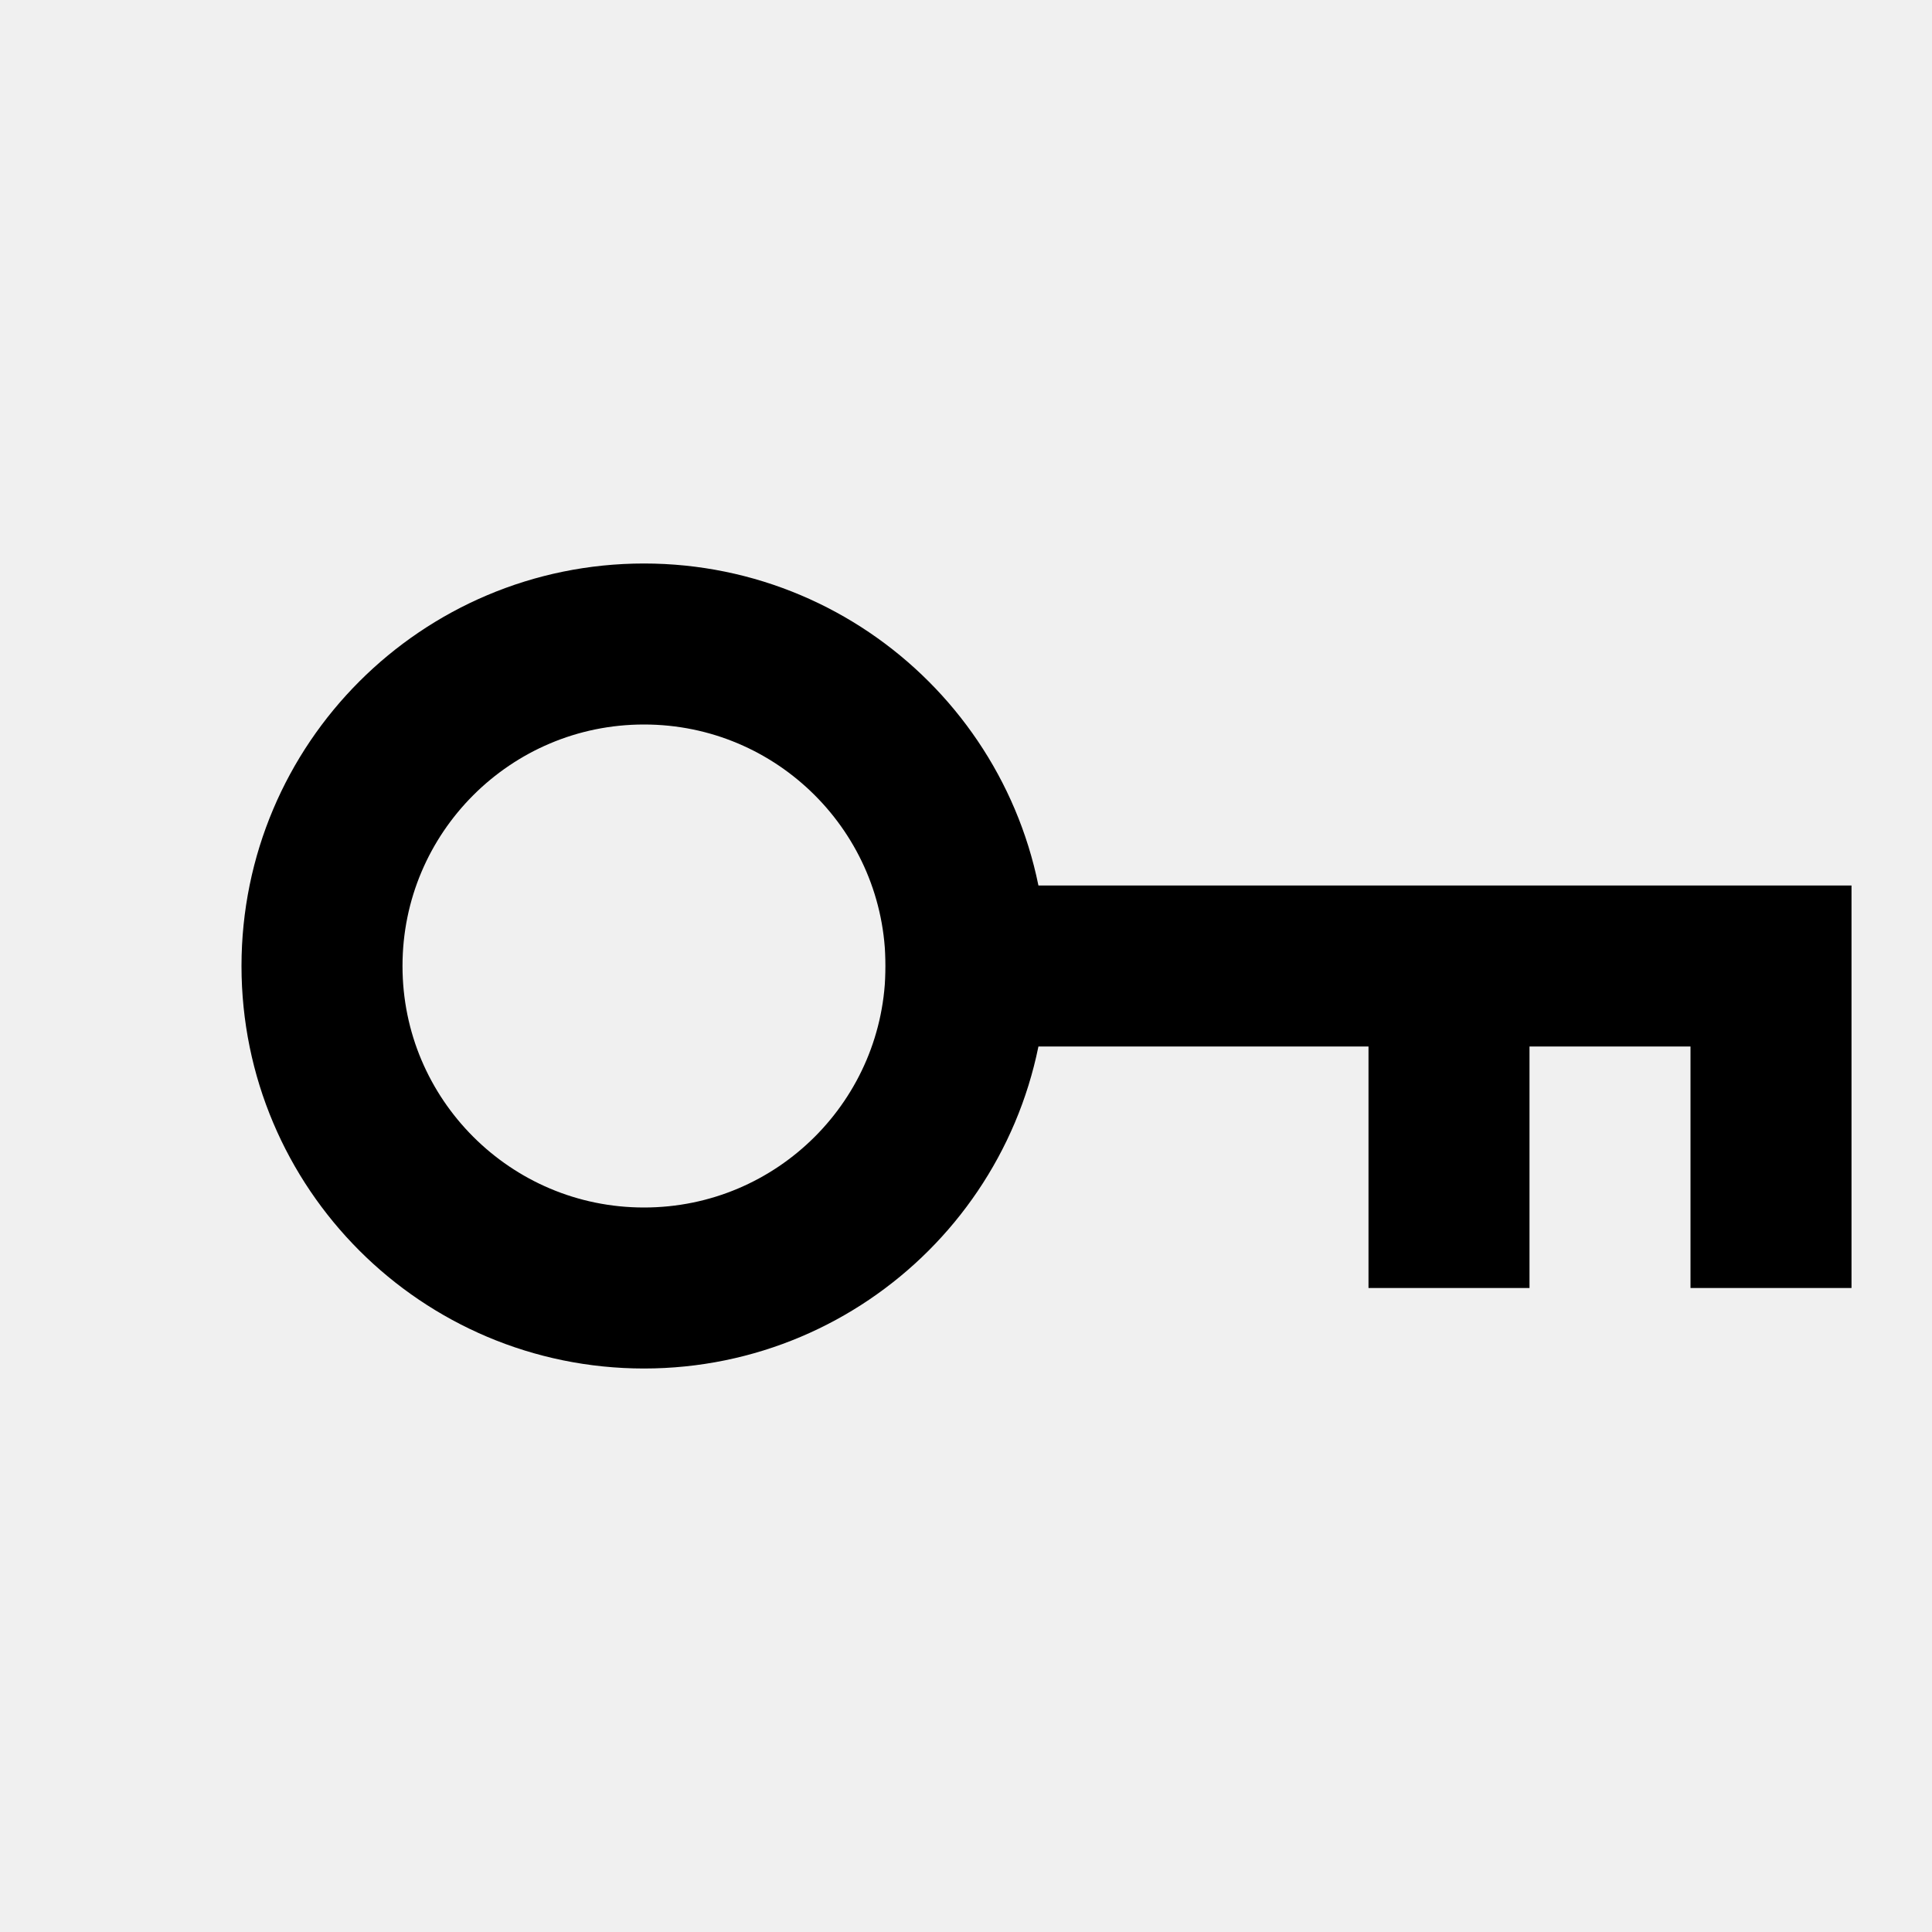
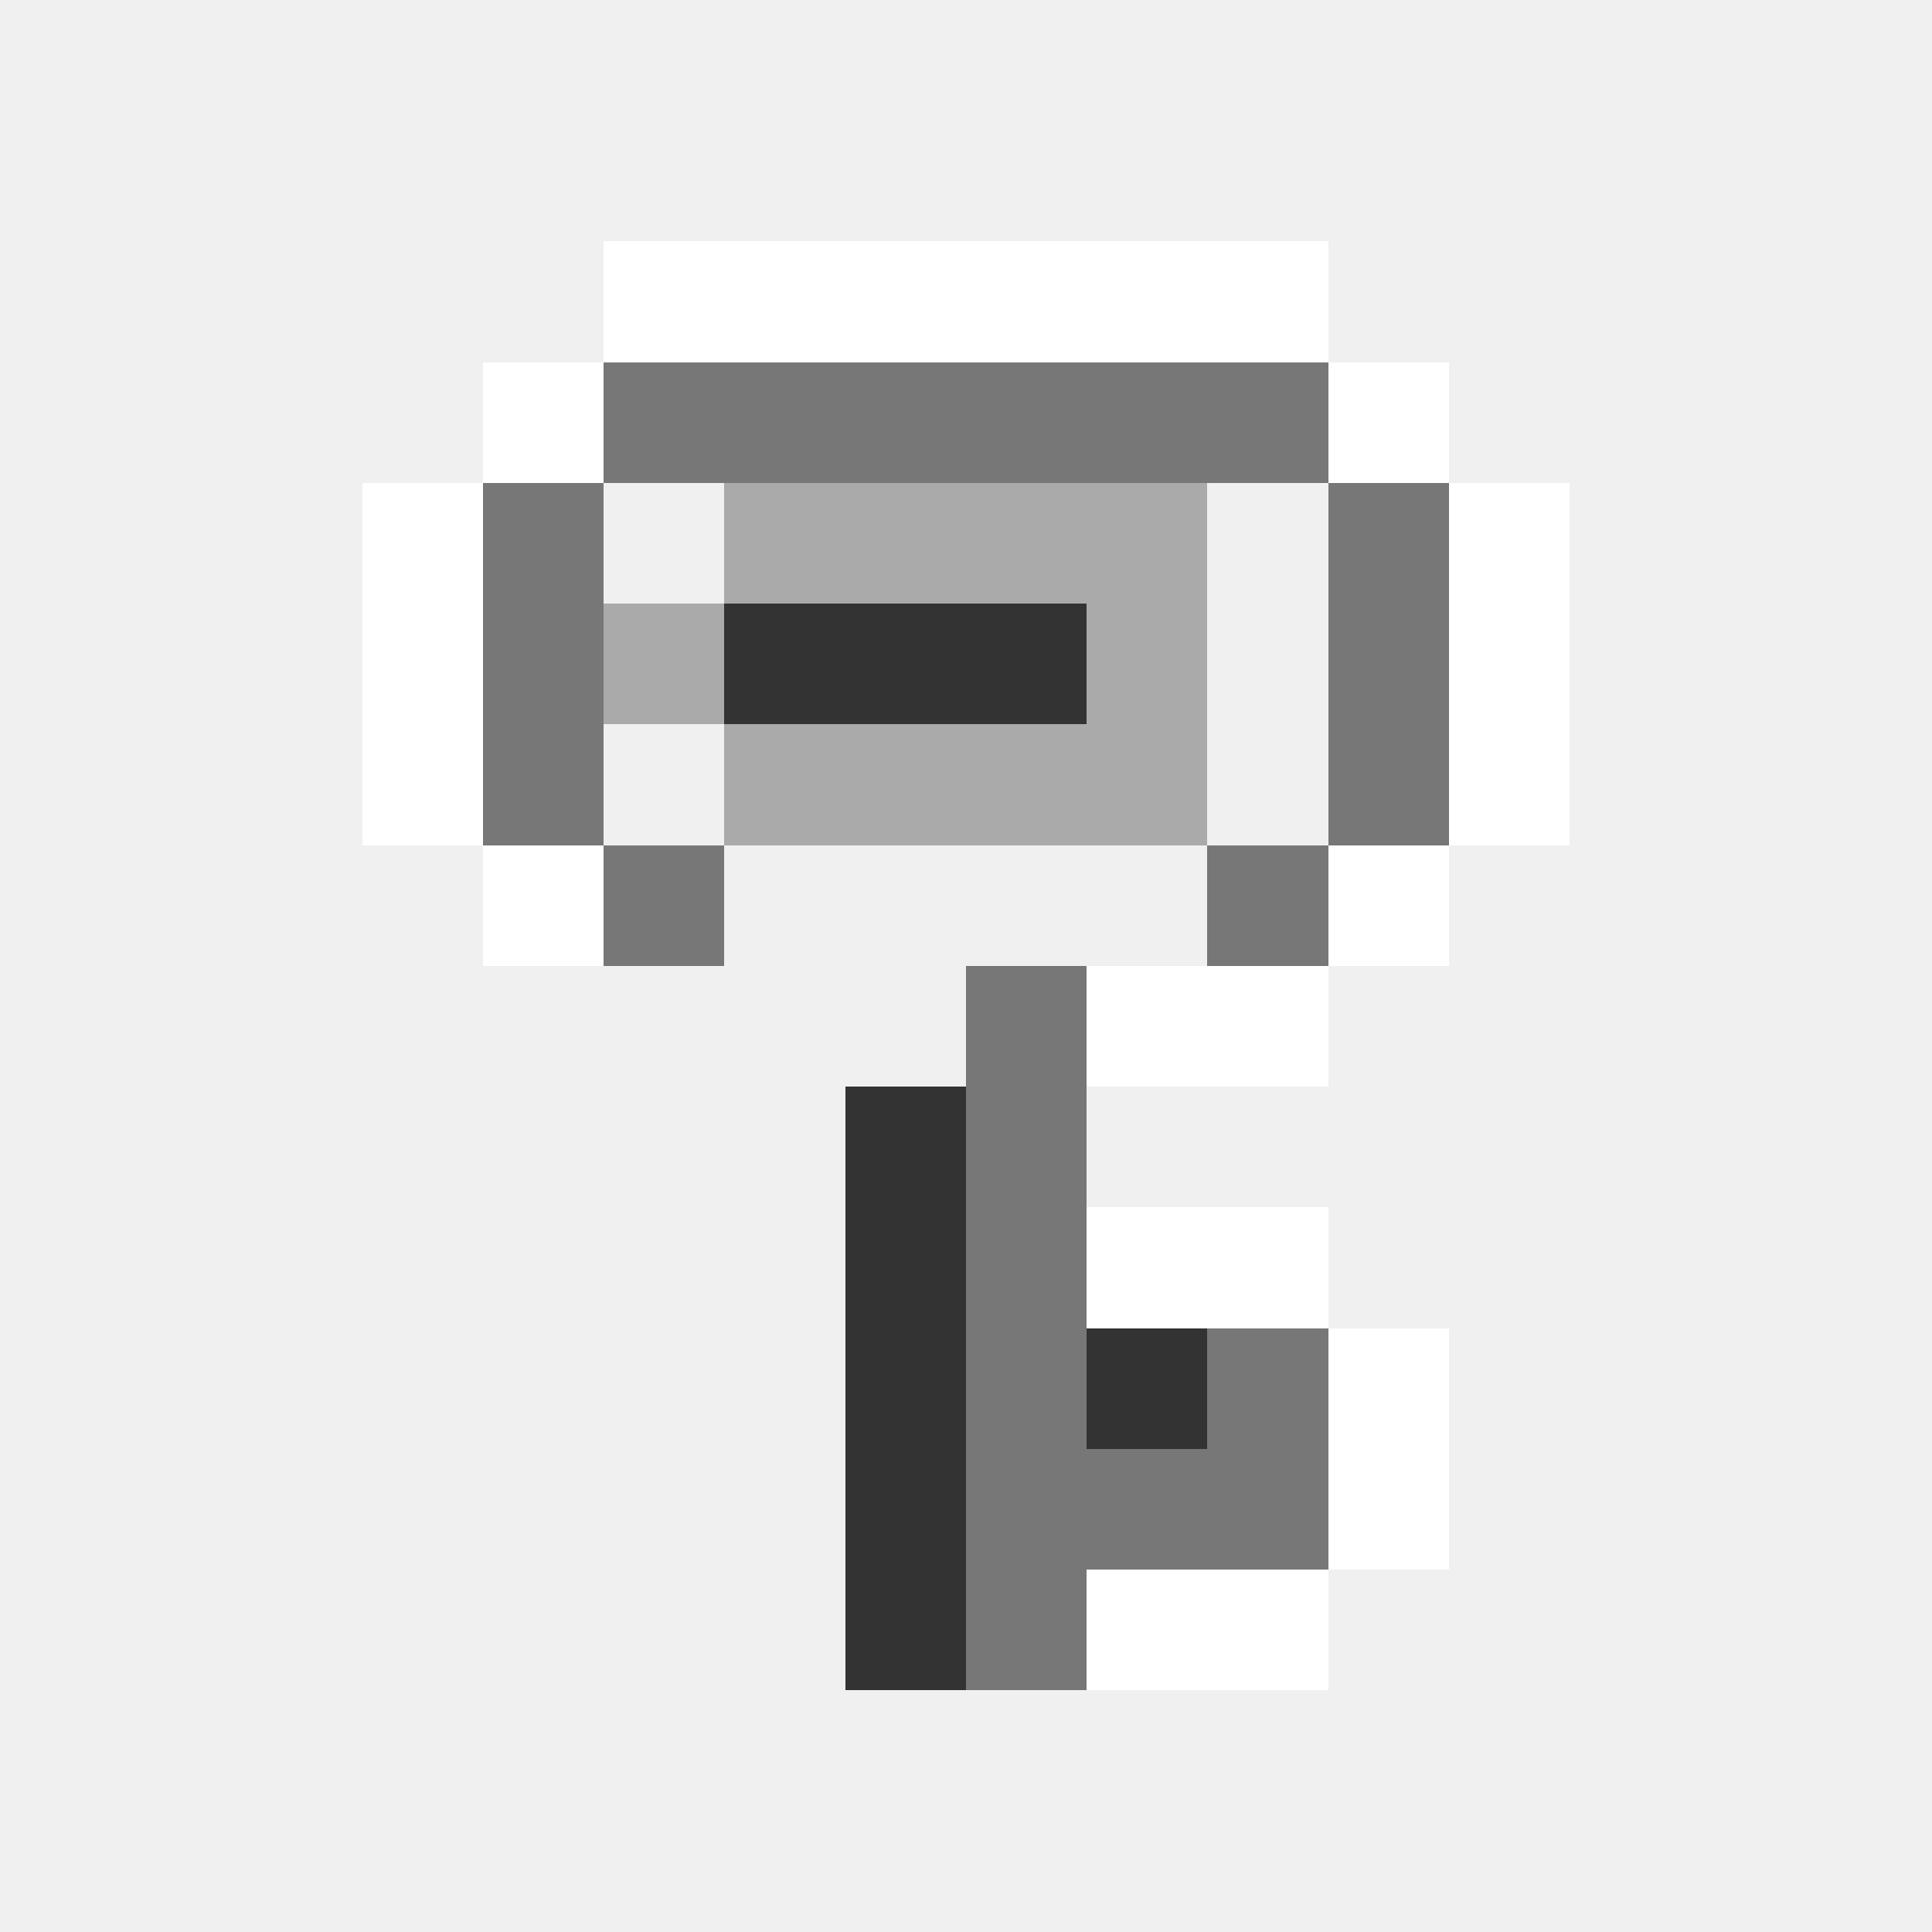
- <svg xmlns="http://www.w3.org/2000/svg" viewBox="0 0 24 24" fill="none" stroke="currentColor" stroke-width="2" stroke-linecap="square">
-   <circle cx="8" cy="12" r="4" />
-   <path d="M12 12h10v3M18 12v3" />
+ <svg xmlns="http://www.w3.org/2000/svg" viewBox="0 0 16 16" shape-rendering="crispEdges">
+   <path d="M5 2h6v1H5V2zm-1 1h1v1H4V3zm7 0h1v1h-1V3zM3 4h1v3H3V4zm9 0h1v3h-1V4zM4 7h1v1H4V7zm7 0h1v1h-1V7zm-2 1h2v1H9V8z" fill="#ffffff" />
+   <path d="M5 3h6v1H5V3zm-1 1h1v3H4V4zm7 0h1v3h-1V4zm-6 3h1v1H5V7zm5 0h1v1h-1V7zm-2 1h1v1H8V8z" fill="#777777" />
+   <path d="M6 4h4v1H6V4zm-1 1h1v1H5V5zm4 0h1v1H9V5zm-3 1h4v1H6V6z" fill="#aaaaaa" />
+   <path d="M6 5h3v1H6V5z" fill="#333333" />
+   <path d="M7 9h2v1H7V9zm0 1h2v1H7v-1zm0 1h2v1H7v-1zm0 1h2v1H7v-1zm0 1h2v1H7v-1z" fill="#ffffff" />
+   <path d="M8 9h1v5H8V9z" fill="#777777" />
+   <path d="M7 9h1v5H7V9z" fill="#333333" />
+   <path d="M9 10h2v1H9v-1zm2 1h1v2h-1v-2zm-2 2h2v1H9v-1z" fill="#ffffff" />
+   <path d="M9 11h2v2H9v-2z" fill="#777777" />
+   <path d="M9 11h1v1H9v-1z" fill="#333333" />
</svg>
